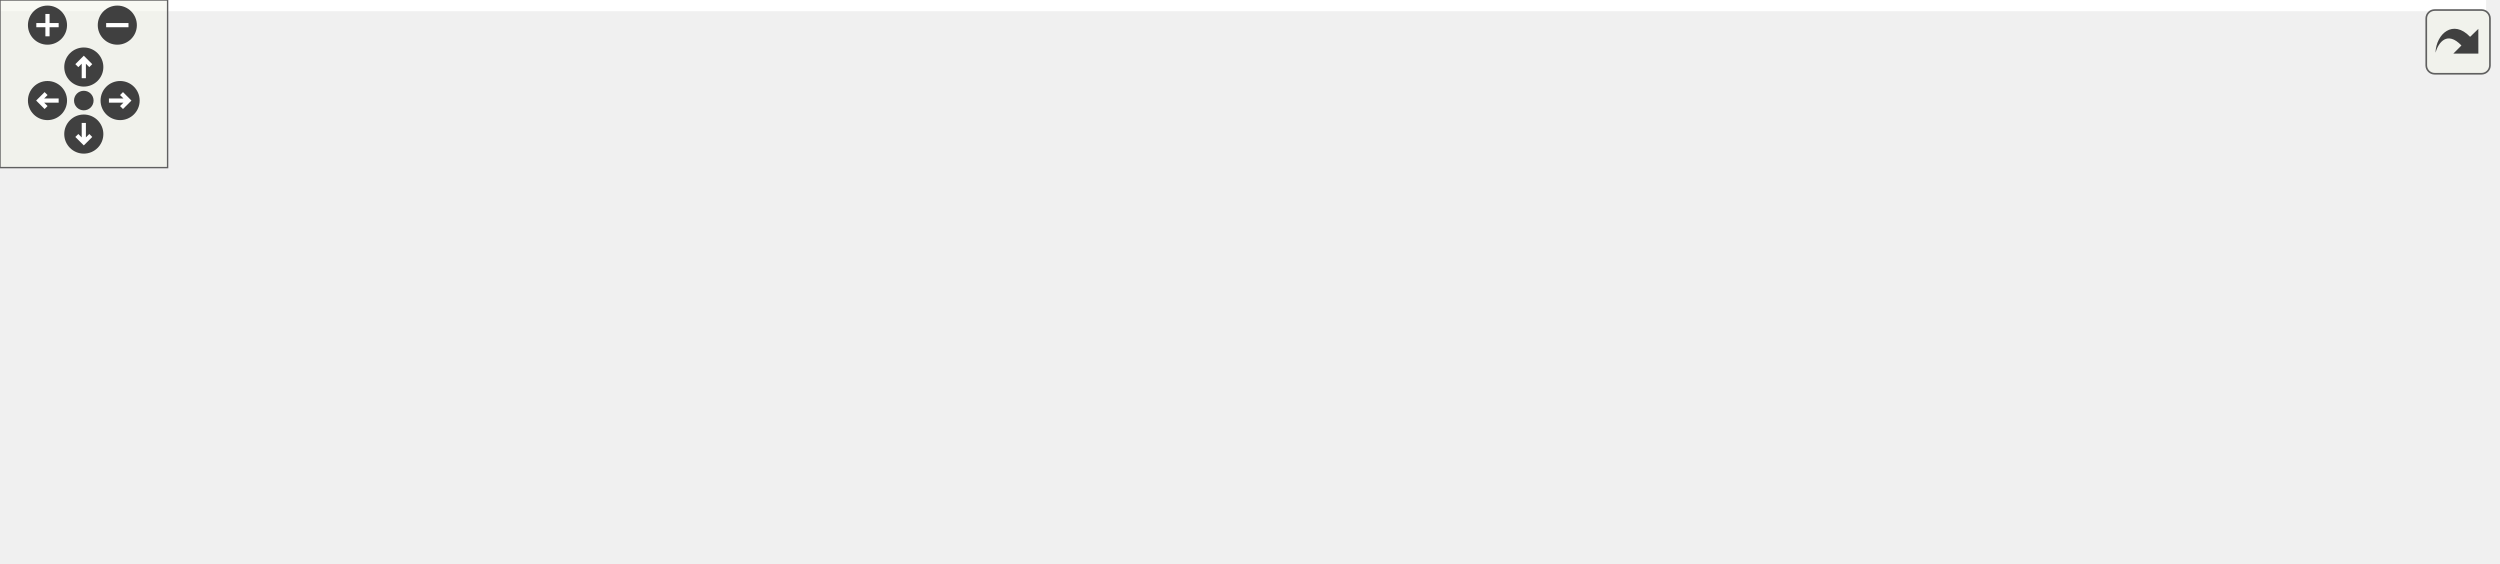
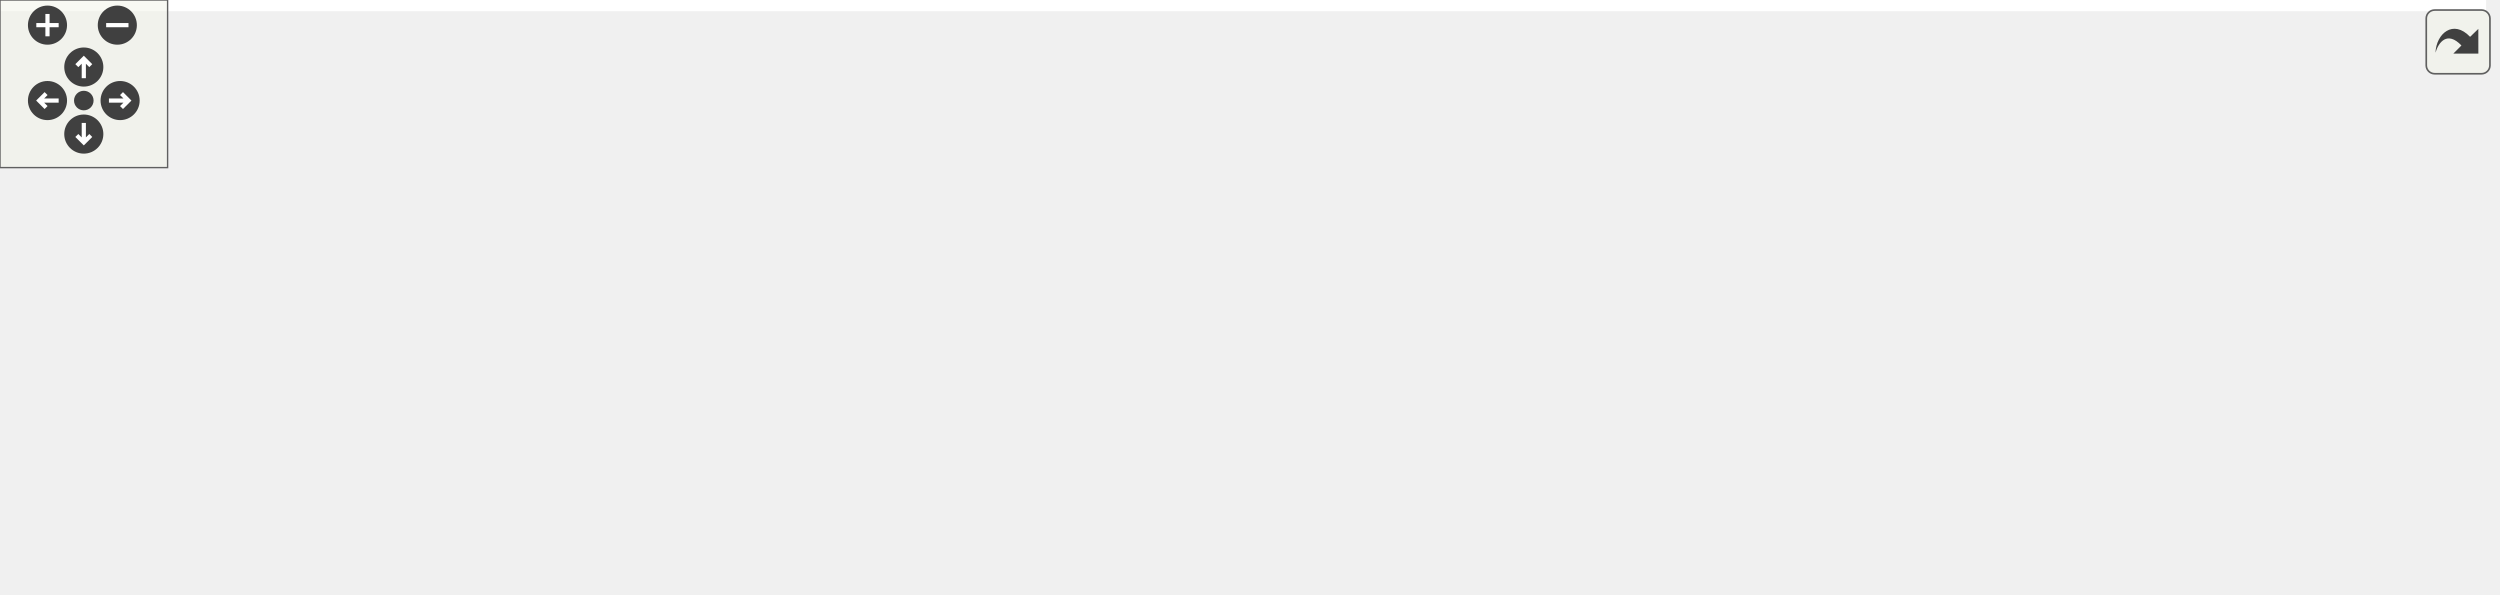
<svg xmlns="http://www.w3.org/2000/svg" xmlns:xlink="http://www.w3.org/1999/xlink" id="main" version="1.1" xml:space="preserve">
  <style type="text/css">
.edge:hover path { stroke: red; }
.edge:hover polygon { stroke: red; fill: red; }
</style>
  <defs>
    <circle id="rim" cx="0" cy="0" r="7" />
    <circle id="rim2" cx="0" cy="0" r="3.5" />
    <g id="zoomPlus">
      <use xlink:href="#rim" fill="#404040">
        <set attributeName="fill" to="#808080" begin="zoomplus.mouseover" end="zoomplus.mouseout" />
      </use>
      <path d="M-4,0h8M0,-4v8" fill="none" stroke="white" stroke-width="1.5" pointer-events="none" />
    </g>
    <g id="zoomMin">
      <use xlink:href="#rim" fill="#404040">
        <set attributeName="fill" to="#808080" begin="zoomminus.mouseover" end="zoomminus.mouseout" />
      </use>
      <path d="M-4,0h8" fill="none" stroke="white" stroke-width="1.5" pointer-events="none" />
    </g>
    <g id="dirArrow">
      <path fill="none" stroke="white" stroke-width="1.5" d="M0,-3.0v7 M-2.5,-0.5L0,-3.0L2.5,-0.5" />
    </g>
    <g id="resetDef">
      <use xlink:href="#rim2" fill="#404040">
        <set attributeName="fill" to="#808080" begin="reset.mouseover" end="reset.mouseout" />
      </use>
    </g>
  </defs>
  <svg id="graph" class="graph">
    <g id="viewport">
-       <polygon fill="#ffffff" stroke="transparent" points="-4,4 -4,-141 890,-141 890,4 -4,4" />
+       <polygon fill="#ffffff" stroke="transparent" points="-4,4 -4,-152 890,-152 890,4 -4,4" />
      <g id="node1" class="node">
        <polygon fill="#bfbfbf" stroke="#000000" points="753,-39.5 753,-69.5 886,-69.5 886,-39.5 753,-39.5" />
        <text text-anchor="start" x="761" y="-57.5" font-family="Helvetica,sans-Serif" font-size="10.00" fill="#000000">SchwarzWrappers::Solve</text>
        <text text-anchor="middle" x="819.5" y="-46.5" font-family="Helvetica,sans-Serif" font-size="10.00" fill="#000000">&lt; ValueType, IndexType &gt;</text>
      </g>
      <g id="node2" class="node">
        <g id="a_node2">
          <a xlink:href="structSchwarzWrappers_1_1Settings.html" target="_top" xlink:title="The struct that contains the solver settings and the parameters to be set by the user. ">
            <polygon fill="#ffffff" stroke="#000000" points="577,-45 577,-64 716,-64 716,-45 577,-45" />
            <text text-anchor="middle" x="646.5" y="-52" font-family="Helvetica,sans-Serif" font-size="10.00" fill="#000000">SchwarzWrappers::Settings</text>
          </a>
        </g>
      </g>
      <g id="edge1" class="edge">
        <path fill="none" stroke="#191970" d="M726.579,-54.5C735.331,-54.5 744.17,-54.5 752.737,-54.5" />
        <polygon fill="#191970" stroke="#191970" points="726.367,-51 716.367,-54.5 726.367,-58 726.367,-51" />
      </g>
      <g id="node3" class="node">
        <g id="a_node3">
          <a xlink:href="structSchwarzWrappers_1_1Settings_1_1convergence__settings.html" target="_top" xlink:title="The various convergence settings available. ">
-             <polygon fill="#ffffff" stroke="#000000" points="303,-106.5 303,-136.5 442,-136.5 442,-106.5 303,-106.5" />
-             <text text-anchor="start" x="311" y="-124.5" font-family="Helvetica,sans-Serif" font-size="10.00" fill="#000000">SchwarzWrappers::Settings</text>
-             <text text-anchor="middle" x="372.5" y="-113.5" font-family="Helvetica,sans-Serif" font-size="10.00" fill="#000000">::convergence_settings</text>
+             <polygon fill="#ffffff" stroke="#000000" points="303,-117.5 303,-147.5 442,-147.5 442,-117.5 303,-117.5" />
+             <text text-anchor="start" x="311" y="-135.5" font-family="Helvetica,sans-Serif" font-size="10.00" fill="#000000">SchwarzWrappers::Settings</text>
+             <text text-anchor="middle" x="372.5" y="-124.5" font-family="Helvetica,sans-Serif" font-size="10.00" fill="#000000">::convergence_settings</text>
          </a>
        </g>
      </g>
      <g id="edge2" class="edge">
-         <path fill="none" stroke="#9a32cd" stroke-dasharray="5,2" d="M452.552,-118.346C486.01,-115.422 524.947,-109.893 559,-99.5 586.285,-91.173 615.207,-74.56 632.02,-64.016" />
-         <polygon fill="#9a32cd" stroke="#9a32cd" points="452.04,-114.876 442.355,-119.173 452.606,-121.853 452.04,-114.876" />
-         <text text-anchor="middle" x="509.5" y="-119.5" font-family="Helvetica,sans-Serif" font-size="10.00" fill="#000000"> convergence_settings</text>
+         <path fill="none" stroke="#9a32cd" stroke-dasharray="5,2" d="M452.655,-130.951C486.292,-128.297 525.336,-122.536 559,-110.5 589.06,-99.753 619.381,-77.097 635.233,-64.137" />
+         <polygon fill="#9a32cd" stroke="#9a32cd" points="452.128,-127.48 442.401,-131.679 452.624,-134.462 452.128,-127.48" />
+         <text text-anchor="middle" x="509.5" y="-132.5" font-family="Helvetica,sans-Serif" font-size="10.00" fill="#000000"> convergence_settings</text>
      </g>
      <g id="node4" class="node">
        <g id="a_node4">
          <a xlink:title="STL class. ">
            <polygon fill="#ffffff" stroke="#bfbfbf" points="342.5,-50 342.5,-69 402.5,-69 402.5,-50 342.5,-50" />
            <text text-anchor="middle" x="372.5" y="-57" font-family="Helvetica,sans-Serif" font-size="10.00" fill="#000000">std::string</text>
          </a>
        </g>
      </g>
      <g id="edge3" class="edge">
        <path fill="none" stroke="#9a32cd" stroke-dasharray="5,2" d="M413.183,-57.299C427.926,-56.592 444.709,-55.89 460,-55.5 498.68,-54.513 541.887,-54.229 576.966,-54.208" />
        <polygon fill="#9a32cd" stroke="#9a32cd" points="412.675,-53.82 402.86,-57.811 413.021,-60.811 412.675,-53.82" />
-         <text text-anchor="middle" x="509.5" y="-91.5" font-family="Helvetica,sans-Serif" font-size="10.00" fill="#000000"> factorization</text>
-         <text text-anchor="middle" x="509.5" y="-80.5" font-family="Helvetica,sans-Serif" font-size="10.00" fill="#000000">metis_objtype</text>
+         <text text-anchor="middle" x="509.5" y="-102.5" font-family="Helvetica,sans-Serif" font-size="10.00" fill="#000000"> factorization</text>
+         <text text-anchor="middle" x="509.5" y="-91.5" font-family="Helvetica,sans-Serif" font-size="10.00" fill="#000000">metis_objtype</text>
+         <text text-anchor="middle" x="509.5" y="-80.5" font-family="Helvetica,sans-Serif" font-size="10.00" fill="#000000">matrix_filename</text>
        <text text-anchor="middle" x="509.5" y="-69.5" font-family="Helvetica,sans-Serif" font-size="10.00" fill="#000000">reorder</text>
        <text text-anchor="middle" x="509.5" y="-58.5" font-family="Helvetica,sans-Serif" font-size="10.00" fill="#000000">executor_string</text>
      </g>
      <g id="node5" class="node">
        <polygon fill="#ffffff" stroke="#bfbfbf" points="171,-44.5 171,-74.5 266,-74.5 266,-44.5 171,-44.5" />
        <text text-anchor="start" x="179" y="-62.5" font-family="Helvetica,sans-Serif" font-size="10.00" fill="#000000">std::basic_string&lt;</text>
        <text text-anchor="middle" x="218.5" y="-51.5" font-family="Helvetica,sans-Serif" font-size="10.00" fill="#000000"> char &gt;</text>
      </g>
      <g id="edge4" class="edge">
        <path fill="none" stroke="#191970" d="M276.452,-59.5C298.781,-59.5 323.391,-59.5 342.109,-59.5" />
        <polygon fill="#191970" stroke="#191970" points="276.382,-56 266.382,-59.5 276.382,-63 276.382,-56" />
      </g>
      <g id="node6" class="node">
        <g id="a_node6">
          <a xlink:title="STL class. ">
            <polygon fill="#ffffff" stroke="#bfbfbf" points="0,-44.5 0,-74.5 95,-74.5 95,-44.5 0,-44.5" />
            <text text-anchor="start" x="8" y="-62.5" font-family="Helvetica,sans-Serif" font-size="10.00" fill="#000000">std::basic_string&lt;</text>
            <text text-anchor="middle" x="47.5" y="-51.5" font-family="Helvetica,sans-Serif" font-size="10.00" fill="#000000"> Char &gt;</text>
          </a>
        </g>
      </g>
      <g id="edge5" class="edge">
        <path fill="none" stroke="#ffa500" stroke-dasharray="5,2" d="M105.357,-59.5C126.658,-59.5 150.524,-59.5 170.826,-59.5" />
        <polygon fill="#ffa500" stroke="#ffa500" points="105.133,-56 95.133,-59.5 105.133,-63 105.133,-56" />
        <text text-anchor="middle" x="133" y="-62.5" font-family="Helvetica,sans-Serif" font-size="10.00" fill="#000000"> &lt; char &gt;</text>
      </g>
      <g id="node7" class="node">
        <g id="a_node7">
          <a xlink:href="structSchwarzWrappers_1_1Settings_1_1comm__settings.html" target="_top" xlink:title="The settings for the various available communication paradigms. ">
            <polygon fill="#ffffff" stroke="#000000" points="303,-.5 303,-30.5 442,-30.5 442,-.5 303,-.5" />
            <text text-anchor="start" x="311" y="-18.5" font-family="Helvetica,sans-Serif" font-size="10.00" fill="#000000">SchwarzWrappers::Settings</text>
            <text text-anchor="middle" x="372.5" y="-7.5" font-family="Helvetica,sans-Serif" font-size="10.00" fill="#000000">::comm_settings</text>
          </a>
        </g>
      </g>
      <g id="edge6" class="edge">
        <path fill="none" stroke="#9a32cd" stroke-dasharray="5,2" d="M452.195,-25.012C485.279,-29.154 524.037,-34.256 559,-39.5 569.974,-41.146 581.697,-43.053 592.879,-44.943" />
        <polygon fill="#9a32cd" stroke="#9a32cd" points="452.475,-21.52 442.12,-23.758 451.611,-28.466 452.475,-21.52" />
        <text text-anchor="middle" x="509.5" y="-42.5" font-family="Helvetica,sans-Serif" font-size="10.00" fill="#000000"> comm_settings</text>
      </g>
    </g>
  </svg>
  <g id="navigator" transform="translate(0 0)" fill="#404254">
    <rect fill="#f2f5e9" fill-opacity="0.5" stroke="#606060" stroke-width=".5" x="0" y="0" width="60" height="60" />
    <use id="zoomplus" xlink:href="#zoomPlus" x="17" y="9" />
    <use id="zoomminus" xlink:href="#zoomMin" x="42" y="9" />
    <use id="reset" xlink:href="#resetDef" x="30" y="36" />
    <g id="arrowUp" xlink:href="#dirArrow" transform="translate(30 24)">
      <use xlink:href="#rim" fill="#404040">
        <set attributeName="fill" to="#808080" begin="arrowUp.mouseover" end="arrowUp.mouseout" />
      </use>
      <path fill="none" stroke="white" stroke-width="1.5" d="M0,-3.0v7 M-2.5,-0.5L0,-3.0L2.5,-0.5" />
    </g>
    <g id="arrowRight" xlink:href="#dirArrow" transform="rotate(90) translate(36 -43)">
      <use xlink:href="#rim" fill="#404040">
        <set attributeName="fill" to="#808080" begin="arrowRight.mouseover" end="arrowRight.mouseout" />
      </use>
      <path fill="none" stroke="white" stroke-width="1.5" d="M0,-3.0v7 M-2.5,-0.5L0,-3.0L2.5,-0.5" />
    </g>
    <g id="arrowDown" xlink:href="#dirArrow" transform="rotate(180) translate(-30 -48)">
      <use xlink:href="#rim" fill="#404040">
        <set attributeName="fill" to="#808080" begin="arrowDown.mouseover" end="arrowDown.mouseout" />
      </use>
      <path fill="none" stroke="white" stroke-width="1.5" d="M0,-3.0v7 M-2.5,-0.5L0,-3.0L2.5,-0.5" />
    </g>
    <g id="arrowLeft" xlink:href="#dirArrow" transform="rotate(270) translate(-36 17)">
      <use xlink:href="#rim" fill="#404040">
        <set attributeName="fill" to="#808080" begin="arrowLeft.mouseover" end="arrowLeft.mouseout" />
      </use>
      <path fill="none" stroke="white" stroke-width="1.5" d="M0,-3.0v7 M-2.5,-0.5L0,-3.0L2.5,-0.5" />
    </g>
  </g>
  <svg viewBox="0 0 15 15" width="100%" height="30px" preserveAspectRatio="xMaxYMin meet">
    <g id="arrow_out" transform="scale(0.3 0.3)">
      <a xlink:href="classSchwarzWrappers_1_1Solve__coll__graph_org.svg" target="_base">
        <rect id="button" ry="5" rx="5" y="6" x="6" height="38" width="38" fill="#f2f5e9" fill-opacity="0.5" stroke="#606060" stroke-width="1.0" />
        <path id="arrow" d="M 11.5,31.437 C 11.94,20.098 22.043,11.323 32.159,21.979 L 37.069,17.246 C 37.069,17.246 37.088,32 37.088,32 L 22.16,31.978 C 22.16,31.978 26.998,27.14 26.998,27.14 C 18.529,18.264 13.292,25.23 11.5,31.437 z" style="fill:#404040;" />
      </a>
    </g>
  </svg>
</svg>
